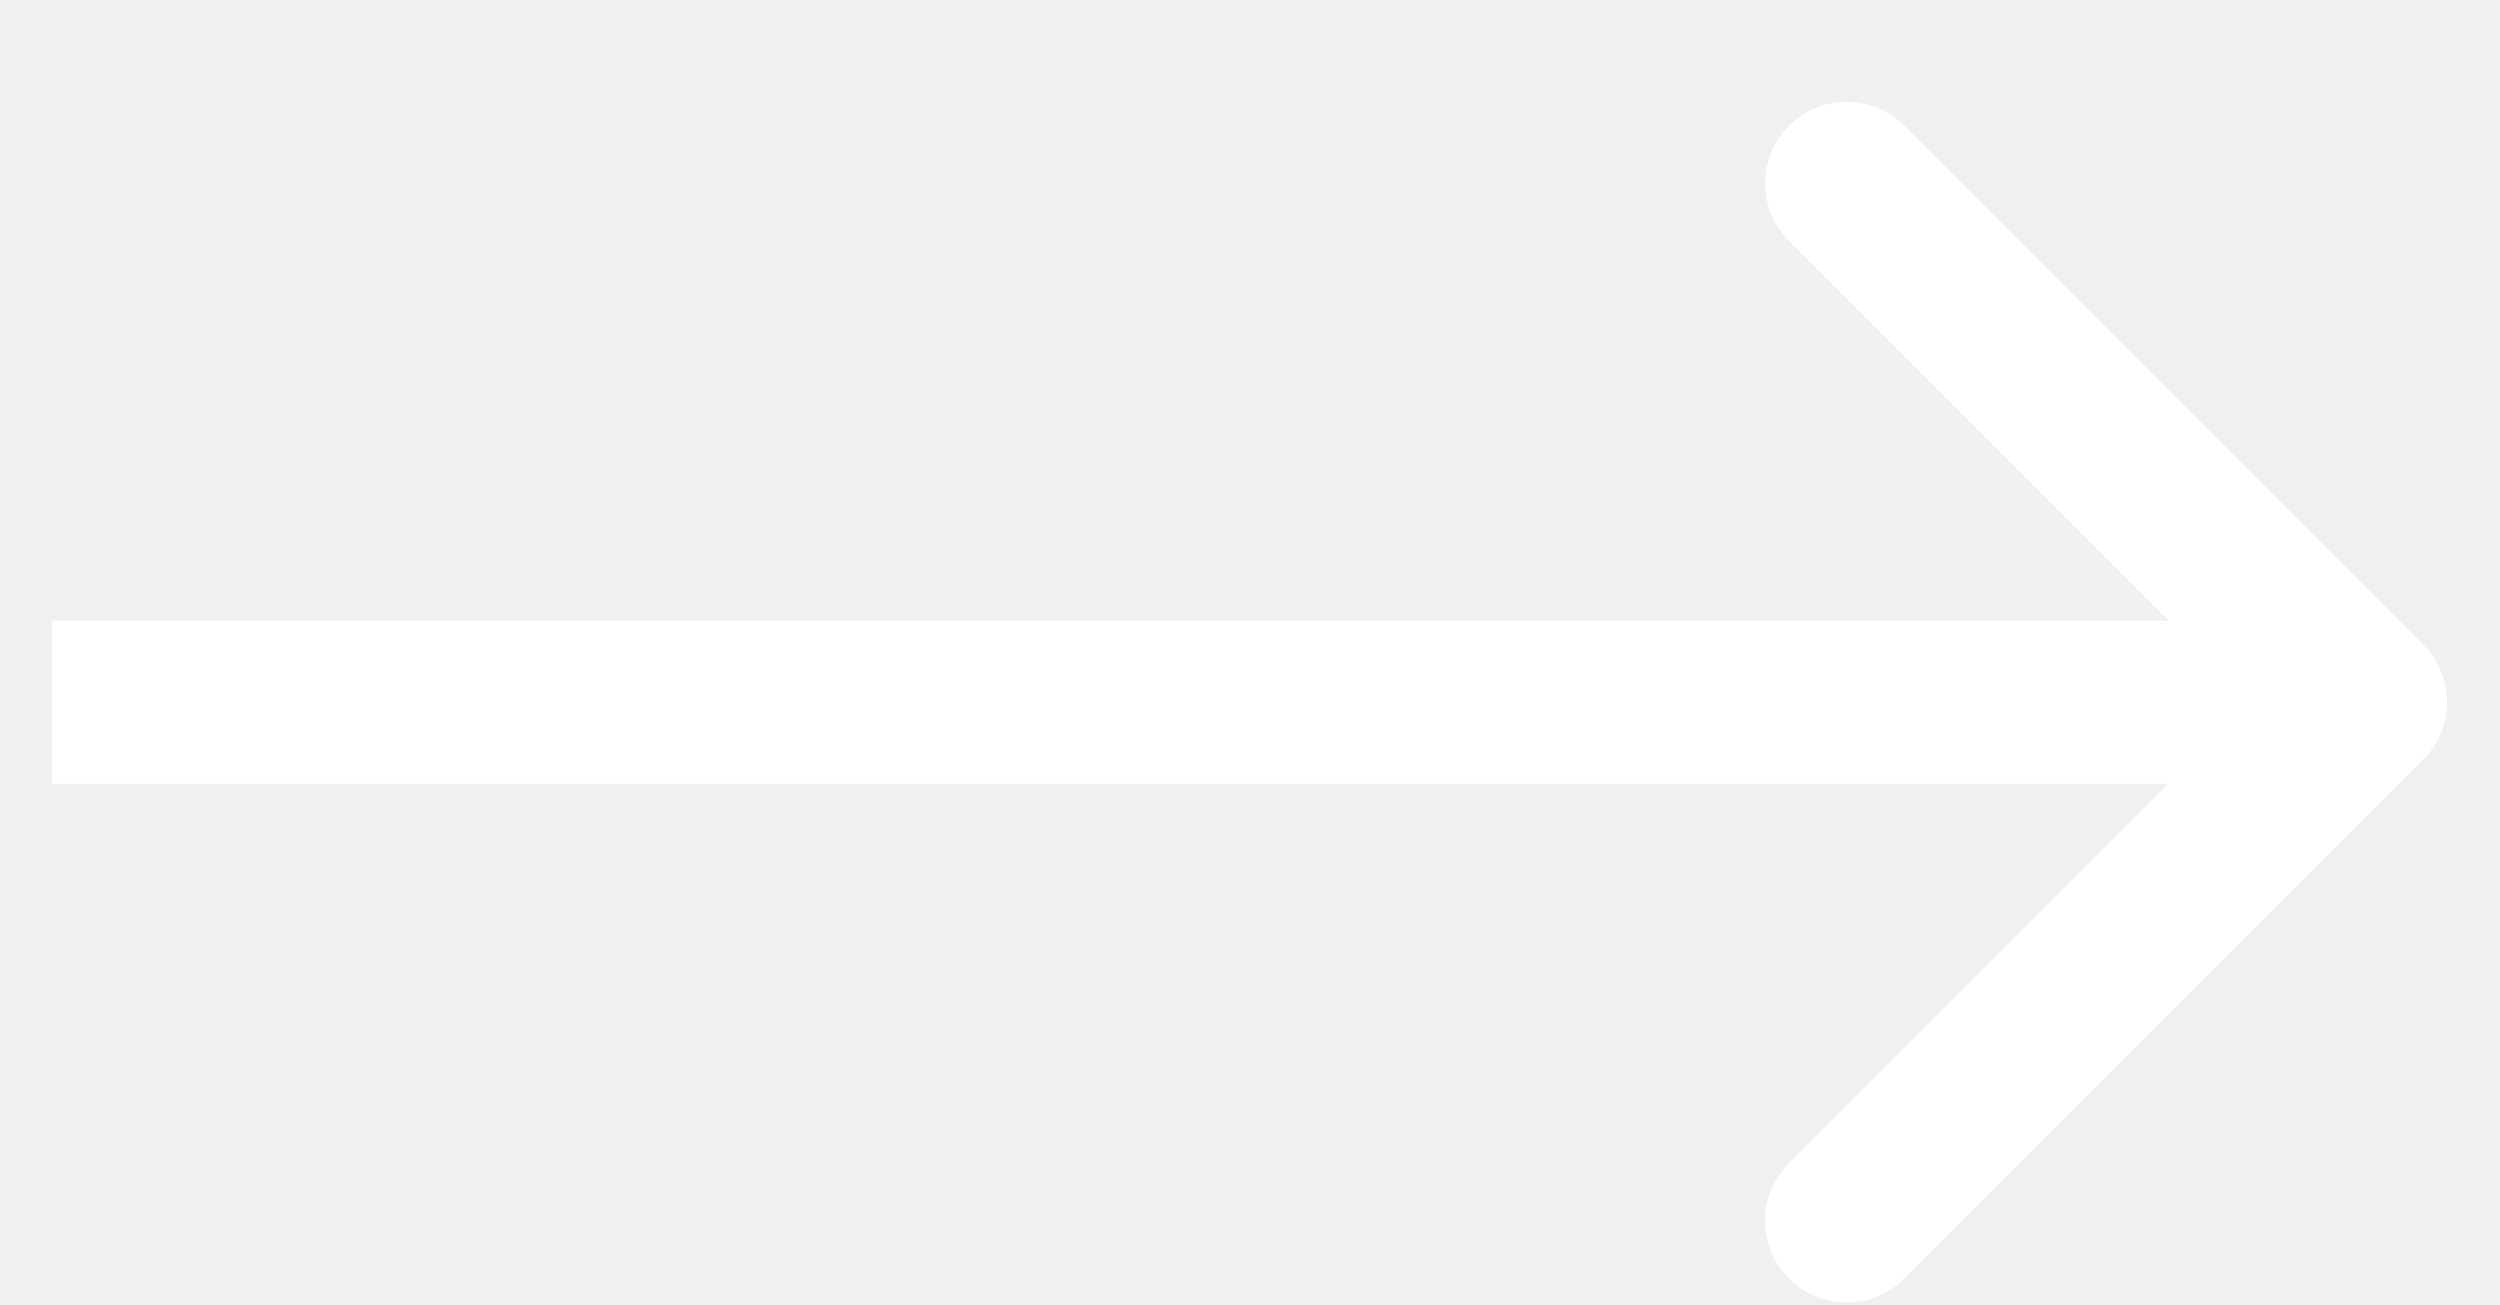
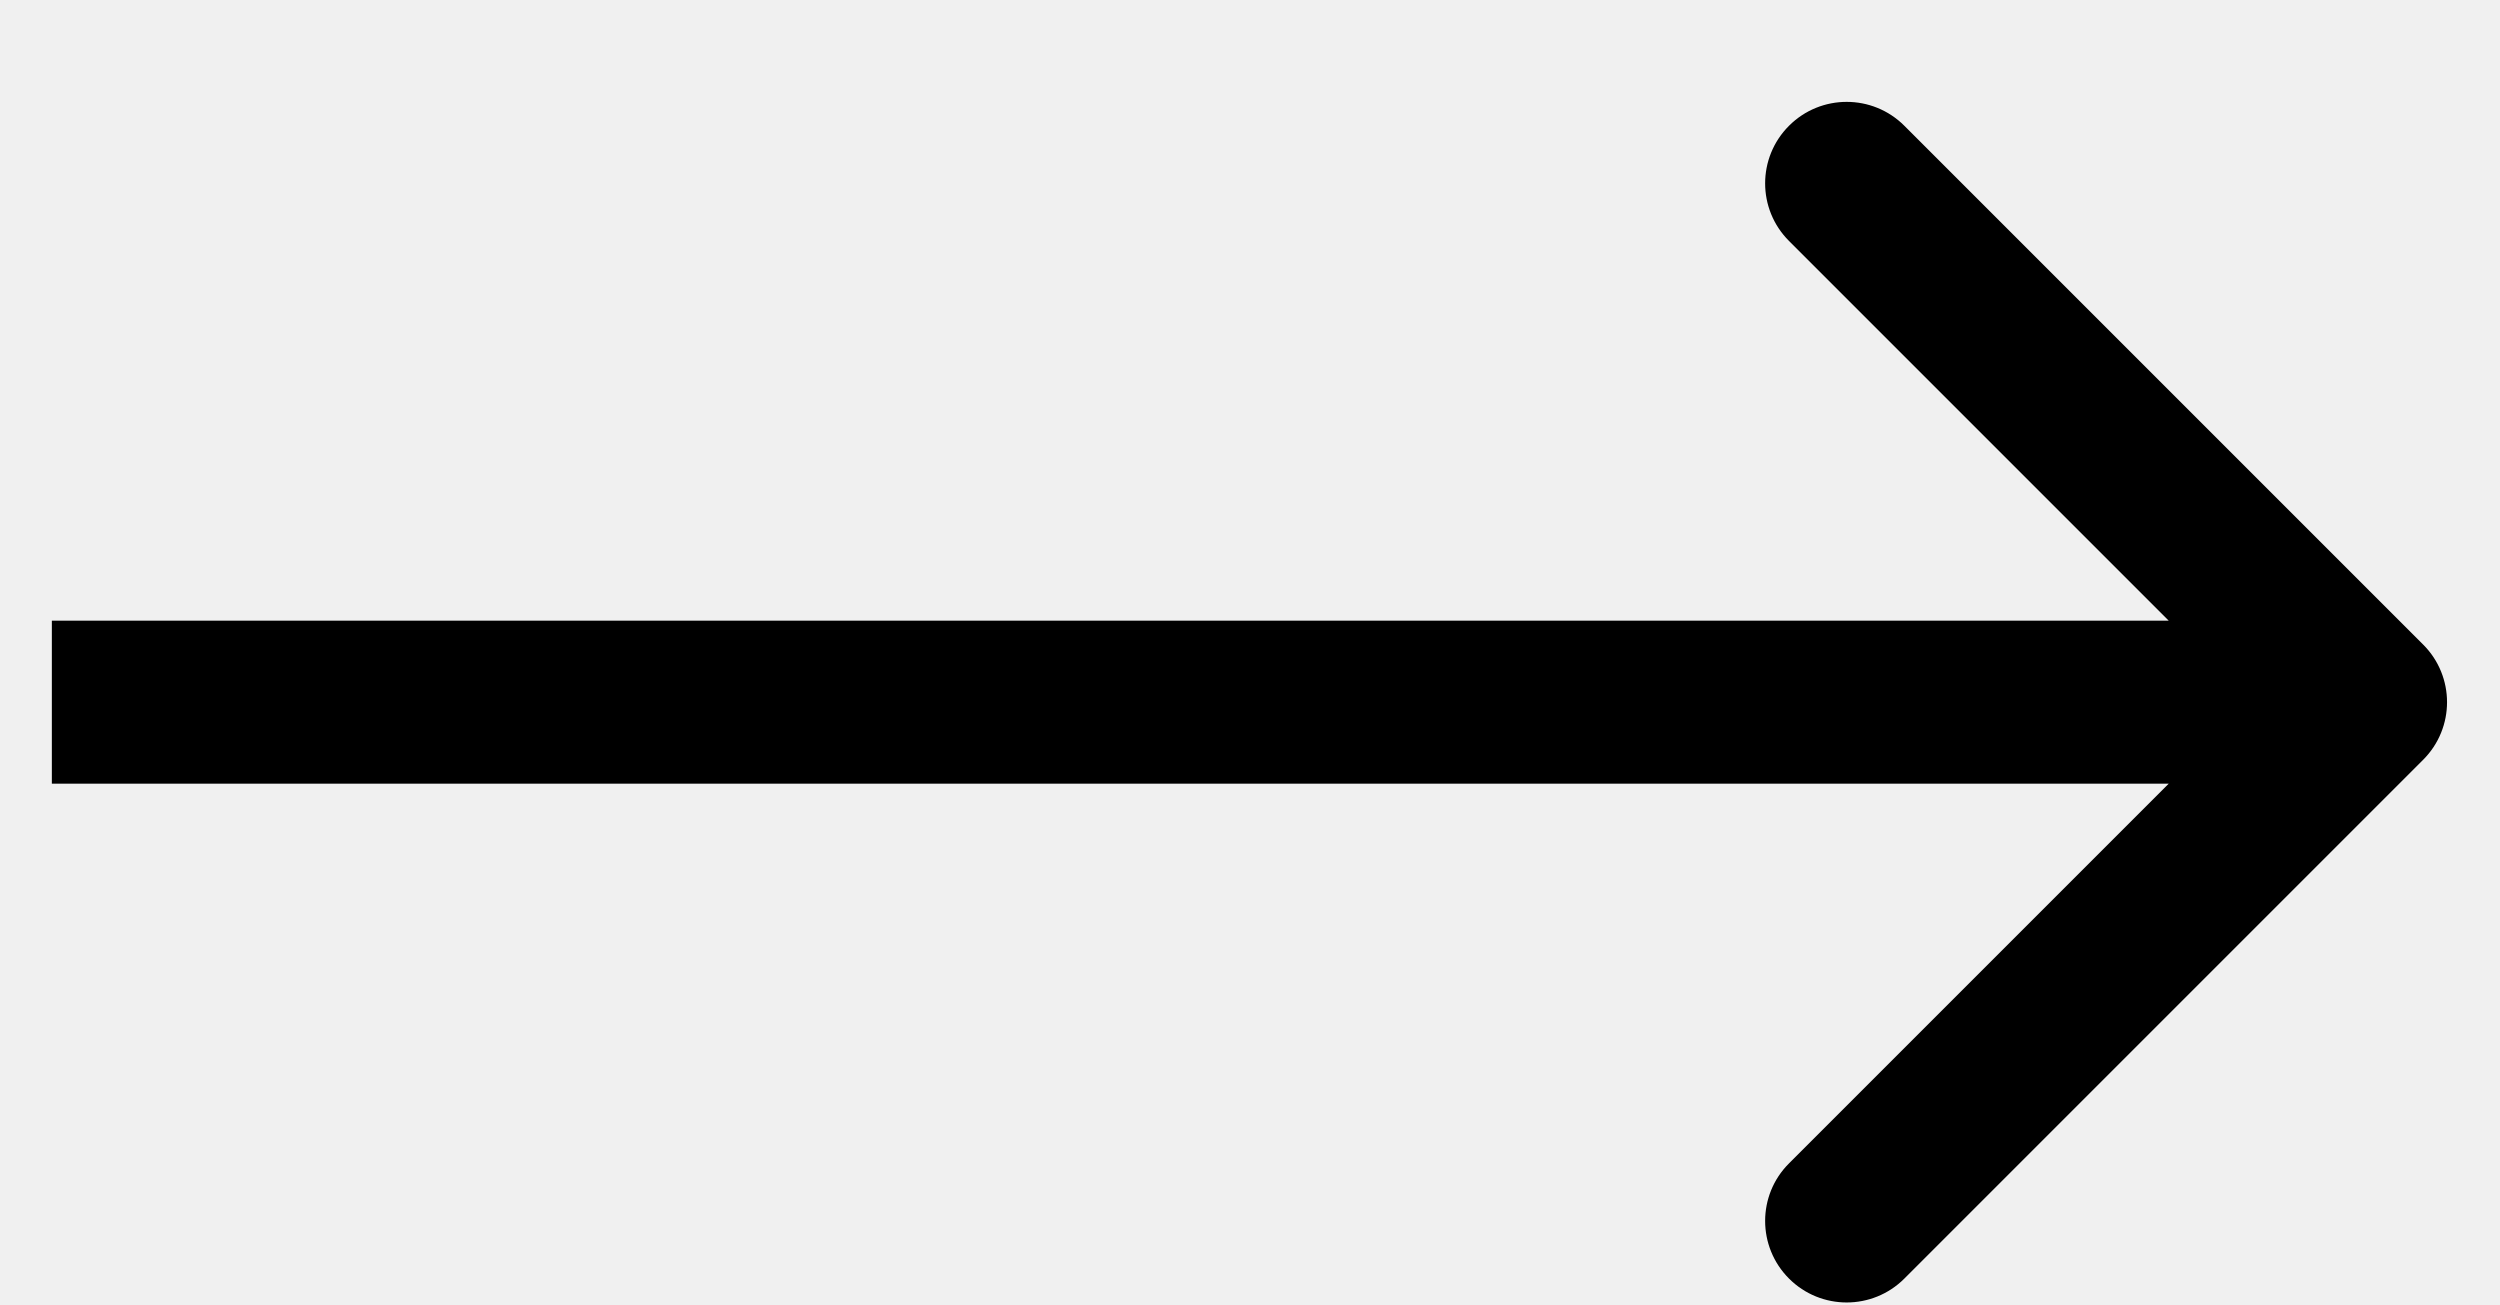
- <svg xmlns="http://www.w3.org/2000/svg" width="23" height="12" viewBox="0 0 23 12" fill="none">
-   <path d="M22.293 6.99C22.586 6.697 22.586 6.223 22.293 5.93L17.52 1.157C17.227 0.864 16.752 0.864 16.459 1.157C16.166 1.45 16.166 1.924 16.459 2.217L20.702 6.46L16.459 10.703C16.166 10.995 16.166 11.47 16.459 11.763C16.752 12.056 17.227 12.056 17.52 11.763L22.293 6.99ZM0.477 7.21L21.763 7.21L21.763 5.71L0.477 5.71L0.477 7.21Z" fill="white" />
+ <svg xmlns="http://www.w3.org/2000/svg" viewBox="0 0 23 12" fill="none">
+   <path d="M22.293 6.99C22.586 6.697 22.586 6.223 22.293 5.93L17.52 1.157C17.227 0.864 16.752 0.864 16.459 1.157C16.166 1.45 16.166 1.924 16.459 2.217L20.702 6.46L16.459 10.703C16.166 10.995 16.166 11.47 16.459 11.763C16.752 12.056 17.227 12.056 17.52 11.763L22.293 6.99ZM0.477 7.21L21.763 7.21L21.763 5.71L0.477 5.71L0.477 7.21Z" fill="currentColor" />
</svg>
